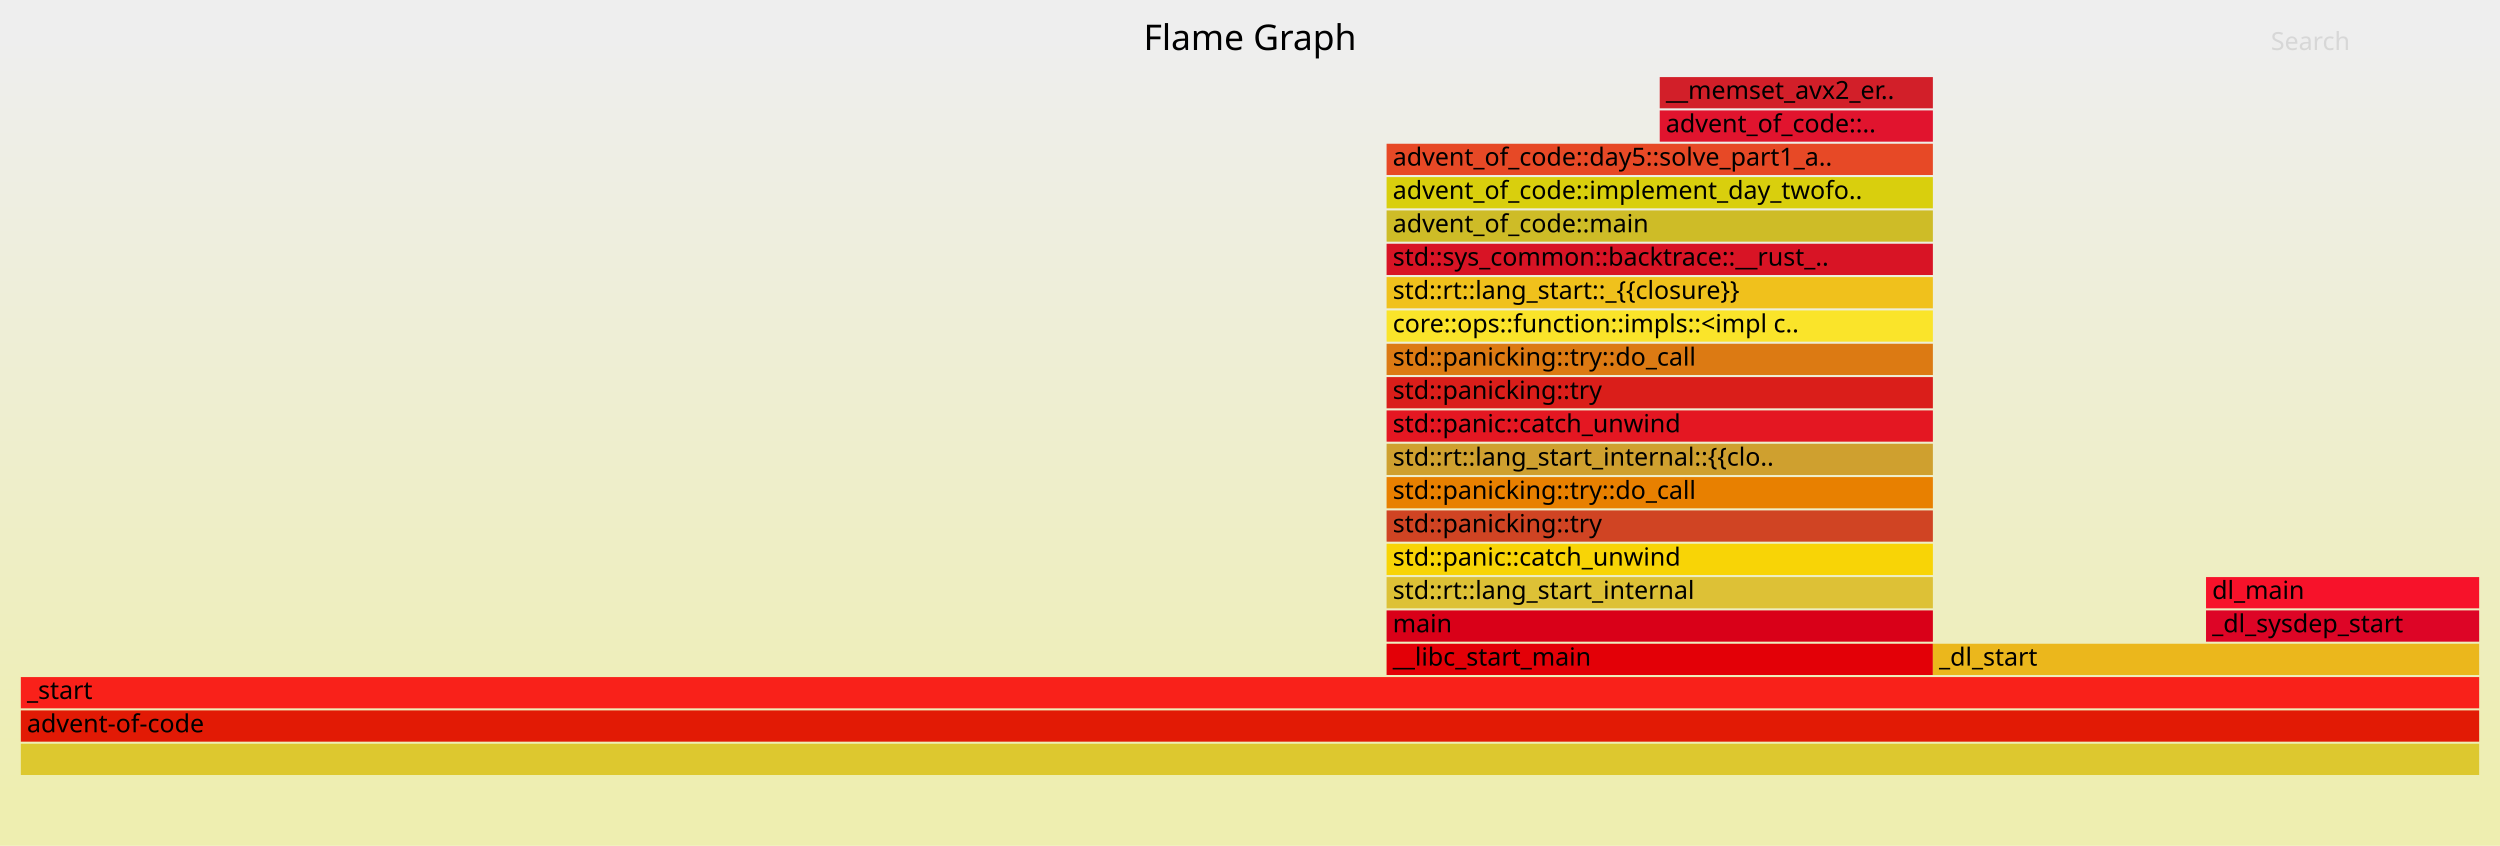
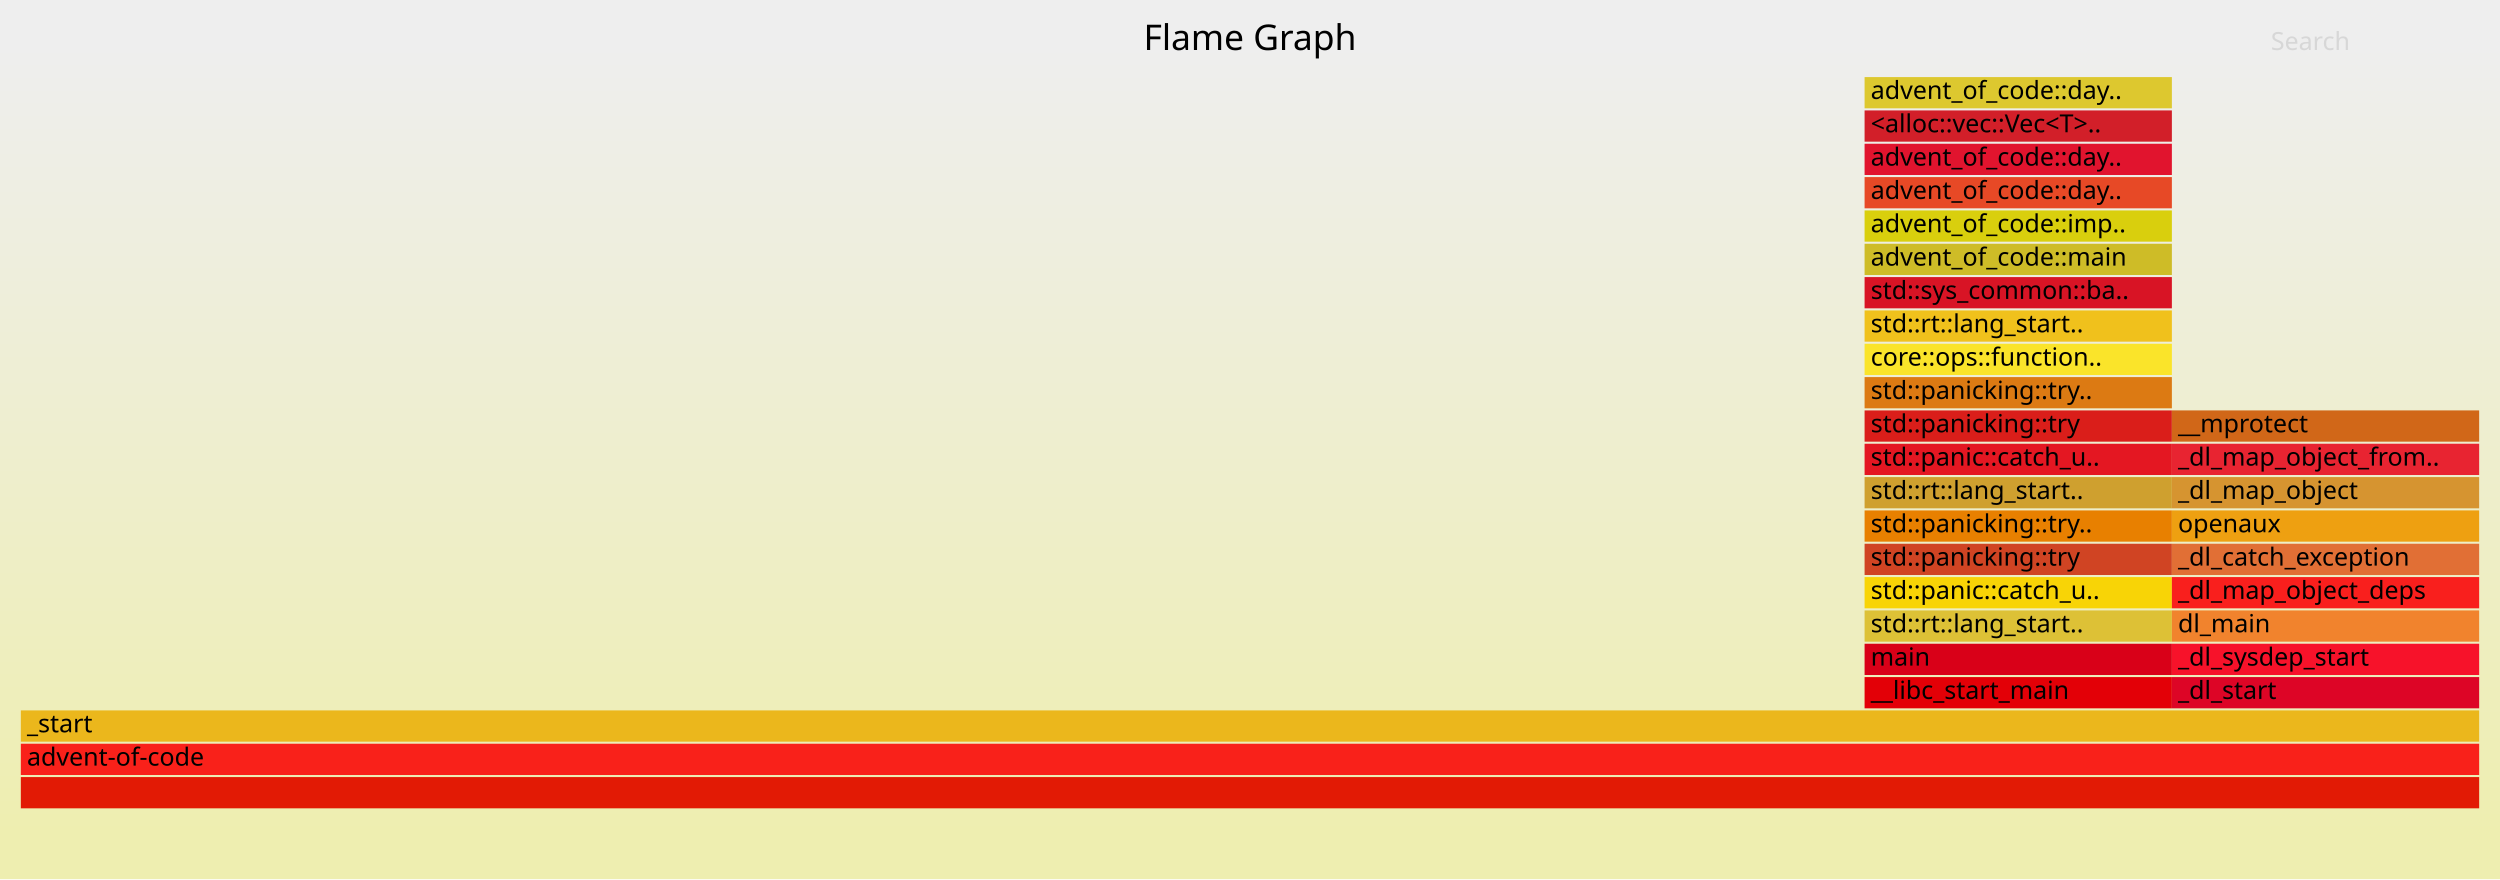
- <svg xmlns="http://www.w3.org/2000/svg" xmlns:ns1="http://github.com/jonhoo/inferno" version="1.1" width="1200" height="406" viewBox="0 0 1200 406">
+ <svg xmlns="http://www.w3.org/2000/svg" xmlns:ns1="http://github.com/jonhoo/inferno" version="1.1" width="1200" height="422" viewBox="0 0 1200 422">
  <defs>
    <linearGradient id="background" y1="0" y2="1" x1="0" x2="0">
      <stop stop-color="#eeeeee" offset="5%" />
      <stop stop-color="#eeeeb0" offset="95%" />
    </linearGradient>
  </defs>
  <style type="text/css">
text { font-family:"Verdana"; font-size:12px; fill:rgb(0,0,0); }
#title { text-anchor:middle; font-size:17px; }
#search { opacity:0.1; cursor:pointer; }
#search:hover, #search.show { opacity:1; }
#subtitle { text-anchor:middle; font-color:rgb(160,160,160); }
#unzoom { cursor:pointer; }
#frames &gt; *:hover { stroke:black; stroke-width:0.5; cursor:pointer; }
.hide { display:none; }
.parent { opacity:0.5; }
</style>
-   <rect x="0" y="0" width="100%" height="406" fill="url(#background)" />
+   <rect x="0" y="0" width="100%" height="422" fill="url(#background)" />
  <text id="title" x="50%" y="24.00">Flame Graph</text>
-   <text id="details" x="10" y="389.00"> </text>
+   <text id="details" x="10" y="405.00"> </text>
  <text id="unzoom" class="hide" x="10" y="24.00">Reset Zoom</text>
  <text id="search" x="1090" y="24.00">Search</text>
-   <text id="matched" x="1090" y="389.00"> </text>
-   <svg id="frames" x="10" width="1180" total_samples="9">
+   <text id="matched" x="1090" y="405.00"> </text>
+   <svg id="frames" x="10" width="1180" total_samples="8">
    <g>
-       <rect x="55.556%" y="309" width="22.222%" height="15" fill="rgb(227,0,7)" ns1:x="5" ns1:w="2" />
-       <text x="55.806%" y="319.50">__libc_start_main</text>
+       <rect x="75%" y="325" width="12.5%" height="15" fill="rgb(227,0,7)" ns1:x="6" ns1:w="1" />
+       <text x="75.25%" y="335.50">__libc_start_main</text>
    </g>
    <g>
-       <rect x="55.556%" y="293" width="22.222%" height="15" fill="rgb(217,0,24)" ns1:x="5" ns1:w="2" />
-       <text x="55.806%" y="303.50">main</text>
+       <rect x="75%" y="309" width="12.5%" height="15" fill="rgb(217,0,24)" ns1:x="6" ns1:w="1" />
+       <text x="75.25%" y="319.50">main</text>
    </g>
    <g>
-       <rect x="55.556%" y="277" width="22.222%" height="15" fill="rgb(221,193,54)" ns1:x="5" ns1:w="2" />
-       <text x="55.806%" y="287.50">std::rt::lang_start_internal</text>
+       <rect x="75%" y="293" width="12.5%" height="15" fill="rgb(221,193,54)" ns1:x="6" ns1:w="1" />
+       <text x="75.25%" y="303.50">std::rt::lang_start..</text>
    </g>
    <g>
-       <rect x="55.556%" y="261" width="22.222%" height="15" fill="rgb(248,212,6)" ns1:x="5" ns1:w="2" />
-       <text x="55.806%" y="271.50">std::panic::catch_unwind</text>
+       <rect x="75%" y="277" width="12.5%" height="15" fill="rgb(248,212,6)" ns1:x="6" ns1:w="1" />
+       <text x="75.25%" y="287.50">std::panic::catch_u..</text>
    </g>
    <g>
-       <rect x="55.556%" y="245" width="22.222%" height="15" fill="rgb(208,68,35)" ns1:x="5" ns1:w="2" />
-       <text x="55.806%" y="255.50">std::panicking::try</text>
+       <rect x="75%" y="261" width="12.5%" height="15" fill="rgb(208,68,35)" ns1:x="6" ns1:w="1" />
+       <text x="75.25%" y="271.50">std::panicking::try</text>
    </g>
    <g>
-       <rect x="55.556%" y="229" width="22.222%" height="15" fill="rgb(232,128,0)" ns1:x="5" ns1:w="2" />
-       <text x="55.806%" y="239.50">std::panicking::try::do_call</text>
+       <rect x="75%" y="245" width="12.5%" height="15" fill="rgb(232,128,0)" ns1:x="6" ns1:w="1" />
+       <text x="75.25%" y="255.50">std::panicking::try..</text>
    </g>
    <g>
-       <rect x="55.556%" y="213" width="22.222%" height="15" fill="rgb(207,160,47)" ns1:x="5" ns1:w="2" />
-       <text x="55.806%" y="223.50">std::rt::lang_start_internal::{{clo..</text>
+       <rect x="75%" y="229" width="12.5%" height="15" fill="rgb(207,160,47)" ns1:x="6" ns1:w="1" />
+       <text x="75.25%" y="239.50">std::rt::lang_start..</text>
    </g>
    <g>
-       <rect x="55.556%" y="197" width="22.222%" height="15" fill="rgb(228,23,34)" ns1:x="5" ns1:w="2" />
-       <text x="55.806%" y="207.50">std::panic::catch_unwind</text>
+       <rect x="75%" y="213" width="12.5%" height="15" fill="rgb(228,23,34)" ns1:x="6" ns1:w="1" />
+       <text x="75.25%" y="223.50">std::panic::catch_u..</text>
    </g>
    <g>
-       <rect x="55.556%" y="181" width="22.222%" height="15" fill="rgb(218,30,26)" ns1:x="5" ns1:w="2" />
-       <text x="55.806%" y="191.50">std::panicking::try</text>
+       <rect x="75%" y="197" width="12.5%" height="15" fill="rgb(218,30,26)" ns1:x="6" ns1:w="1" />
+       <text x="75.25%" y="207.50">std::panicking::try</text>
    </g>
    <g>
-       <rect x="55.556%" y="165" width="22.222%" height="15" fill="rgb(220,122,19)" ns1:x="5" ns1:w="2" />
-       <text x="55.806%" y="175.50">std::panicking::try::do_call</text>
+       <rect x="75%" y="181" width="12.5%" height="15" fill="rgb(220,122,19)" ns1:x="6" ns1:w="1" />
+       <text x="75.25%" y="191.50">std::panicking::try..</text>
    </g>
    <g>
-       <rect x="55.556%" y="149" width="22.222%" height="15" fill="rgb(250,228,42)" ns1:x="5" ns1:w="2" />
-       <text x="55.806%" y="159.50">core::ops::function::impls::&lt;impl c..</text>
+       <rect x="75%" y="165" width="12.5%" height="15" fill="rgb(250,228,42)" ns1:x="6" ns1:w="1" />
+       <text x="75.25%" y="175.50">core::ops::function..</text>
    </g>
    <g>
-       <rect x="55.556%" y="133" width="22.222%" height="15" fill="rgb(240,193,28)" ns1:x="5" ns1:w="2" />
-       <text x="55.806%" y="143.50">std::rt::lang_start::_{{closure}}</text>
+       <rect x="75%" y="149" width="12.5%" height="15" fill="rgb(240,193,28)" ns1:x="6" ns1:w="1" />
+       <text x="75.25%" y="159.50">std::rt::lang_start..</text>
    </g>
    <g>
-       <rect x="55.556%" y="117" width="22.222%" height="15" fill="rgb(216,20,37)" ns1:x="5" ns1:w="2" />
-       <text x="55.806%" y="127.50">std::sys_common::backtrace::__rust_..</text>
+       <rect x="75%" y="133" width="12.5%" height="15" fill="rgb(216,20,37)" ns1:x="6" ns1:w="1" />
+       <text x="75.25%" y="143.50">std::sys_common::ba..</text>
    </g>
    <g>
-       <rect x="55.556%" y="101" width="22.222%" height="15" fill="rgb(206,188,39)" ns1:x="5" ns1:w="2" />
-       <text x="55.806%" y="111.50">advent_of_code::main</text>
+       <rect x="75%" y="117" width="12.5%" height="15" fill="rgb(206,188,39)" ns1:x="6" ns1:w="1" />
+       <text x="75.25%" y="127.50">advent_of_code::main</text>
    </g>
    <g>
-       <rect x="55.556%" y="85" width="22.222%" height="15" fill="rgb(217,207,13)" ns1:x="5" ns1:w="2" />
-       <text x="55.806%" y="95.50">advent_of_code::implement_day_twofo..</text>
+       <rect x="75%" y="101" width="12.5%" height="15" fill="rgb(217,207,13)" ns1:x="6" ns1:w="1" />
+       <text x="75.25%" y="111.50">advent_of_code::imp..</text>
    </g>
    <g>
-       <rect x="55.556%" y="69" width="22.222%" height="15" fill="rgb(231,73,38)" ns1:x="5" ns1:w="2" />
-       <text x="55.806%" y="79.50">advent_of_code::day5::solve_part1_a..</text>
+       <rect x="75%" y="85" width="12.5%" height="15" fill="rgb(231,73,38)" ns1:x="6" ns1:w="1" />
+       <text x="75.25%" y="95.50">advent_of_code::day..</text>
    </g>
    <g>
-       <rect x="66.667%" y="53" width="11.111%" height="15" fill="rgb(225,20,46)" ns1:x="6" ns1:w="1" />
-       <text x="66.917%" y="63.50">advent_of_code::..</text>
+       <rect x="75%" y="69" width="12.5%" height="15" fill="rgb(225,20,46)" ns1:x="6" ns1:w="1" />
+       <text x="75.25%" y="79.50">advent_of_code::day..</text>
    </g>
    <g>
-       <rect x="66.667%" y="37" width="11.111%" height="15" fill="rgb(210,31,41)" ns1:x="6" ns1:w="1" />
-       <text x="66.917%" y="47.50">__memset_avx2_er..</text>
+       <rect x="75%" y="53" width="12.5%" height="15" fill="rgb(210,31,41)" ns1:x="6" ns1:w="1" />
+       <text x="75.25%" y="63.50">&lt;alloc::vec::Vec&lt;T&gt;..</text>
    </g>
    <g>
-       <rect x="0%" y="357" width="100%" height="15" fill="rgb(221,200,47)" ns1:x="0" ns1:w="9" />
-       <text x="0.25%" y="367.50" />
+       <rect x="75%" y="37" width="12.5%" height="15" fill="rgb(221,200,47)" ns1:x="6" ns1:w="1" />
+       <text x="75.25%" y="47.50">advent_of_code::day..</text>
    </g>
    <g>
-       <rect x="0%" y="341" width="100%" height="15" fill="rgb(226,26,5)" ns1:x="0" ns1:w="9" />
-       <text x="0.25%" y="351.50">advent-of-code</text>
+       <rect x="0%" y="373" width="100%" height="15" fill="rgb(226,26,5)" ns1:x="0" ns1:w="8" />
+       <text x="0.25%" y="383.50" />
    </g>
    <g>
-       <rect x="0%" y="325" width="100%" height="15" fill="rgb(249,33,26)" ns1:x="0" ns1:w="9" />
-       <text x="0.25%" y="335.50">_start</text>
+       <rect x="0%" y="357" width="100%" height="15" fill="rgb(249,33,26)" ns1:x="0" ns1:w="8" />
+       <text x="0.25%" y="367.50">advent-of-code</text>
    </g>
    <g>
-       <rect x="77.778%" y="309" width="22.222%" height="15" fill="rgb(235,183,28)" ns1:x="7" ns1:w="2" />
-       <text x="78.028%" y="319.50">_dl_start</text>
+       <rect x="0%" y="341" width="100%" height="15" fill="rgb(235,183,28)" ns1:x="0" ns1:w="8" />
+       <text x="0.25%" y="351.50">_start</text>
    </g>
    <g>
-       <rect x="88.889%" y="293" width="11.111%" height="15" fill="rgb(221,5,38)" ns1:x="8" ns1:w="1" />
-       <text x="89.139%" y="303.50">_dl_sysdep_start</text>
+       <rect x="87.5%" y="325" width="12.5%" height="15" fill="rgb(221,5,38)" ns1:x="7" ns1:w="1" />
+       <text x="87.75%" y="335.50">_dl_start</text>
    </g>
    <g>
-       <rect x="88.889%" y="277" width="11.111%" height="15" fill="rgb(247,18,42)" ns1:x="8" ns1:w="1" />
-       <text x="89.139%" y="287.50">dl_main</text>
+       <rect x="87.5%" y="309" width="12.5%" height="15" fill="rgb(247,18,42)" ns1:x="7" ns1:w="1" />
+       <text x="87.75%" y="319.50">_dl_sysdep_start</text>
+     </g>
+     <g>
+       <rect x="87.5%" y="293" width="12.5%" height="15" fill="rgb(241,131,45)" ns1:x="7" ns1:w="1" />
+       <text x="87.75%" y="303.50">dl_main</text>
+     </g>
+     <g>
+       <rect x="87.5%" y="277" width="12.5%" height="15" fill="rgb(249,31,29)" ns1:x="7" ns1:w="1" />
+       <text x="87.75%" y="287.50">_dl_map_object_deps</text>
+     </g>
+     <g>
+       <rect x="87.5%" y="261" width="12.5%" height="15" fill="rgb(225,111,53)" ns1:x="7" ns1:w="1" />
+       <text x="87.75%" y="271.50">_dl_catch_exception</text>
+     </g>
+     <g>
+       <rect x="87.5%" y="245" width="12.5%" height="15" fill="rgb(238,160,17)" ns1:x="7" ns1:w="1" />
+       <text x="87.75%" y="255.50">openaux</text>
+     </g>
+     <g>
+       <rect x="87.5%" y="229" width="12.5%" height="15" fill="rgb(214,148,48)" ns1:x="7" ns1:w="1" />
+       <text x="87.75%" y="239.50">_dl_map_object</text>
+     </g>
+     <g>
+       <rect x="87.5%" y="213" width="12.5%" height="15" fill="rgb(232,36,49)" ns1:x="7" ns1:w="1" />
+       <text x="87.75%" y="223.50">_dl_map_object_from..</text>
+     </g>
+     <g>
+       <rect x="87.5%" y="197" width="12.5%" height="15" fill="rgb(209,103,24)" ns1:x="7" ns1:w="1" />
+       <text x="87.75%" y="207.50">__mprotect</text>
    </g>
  </svg>
</svg>
